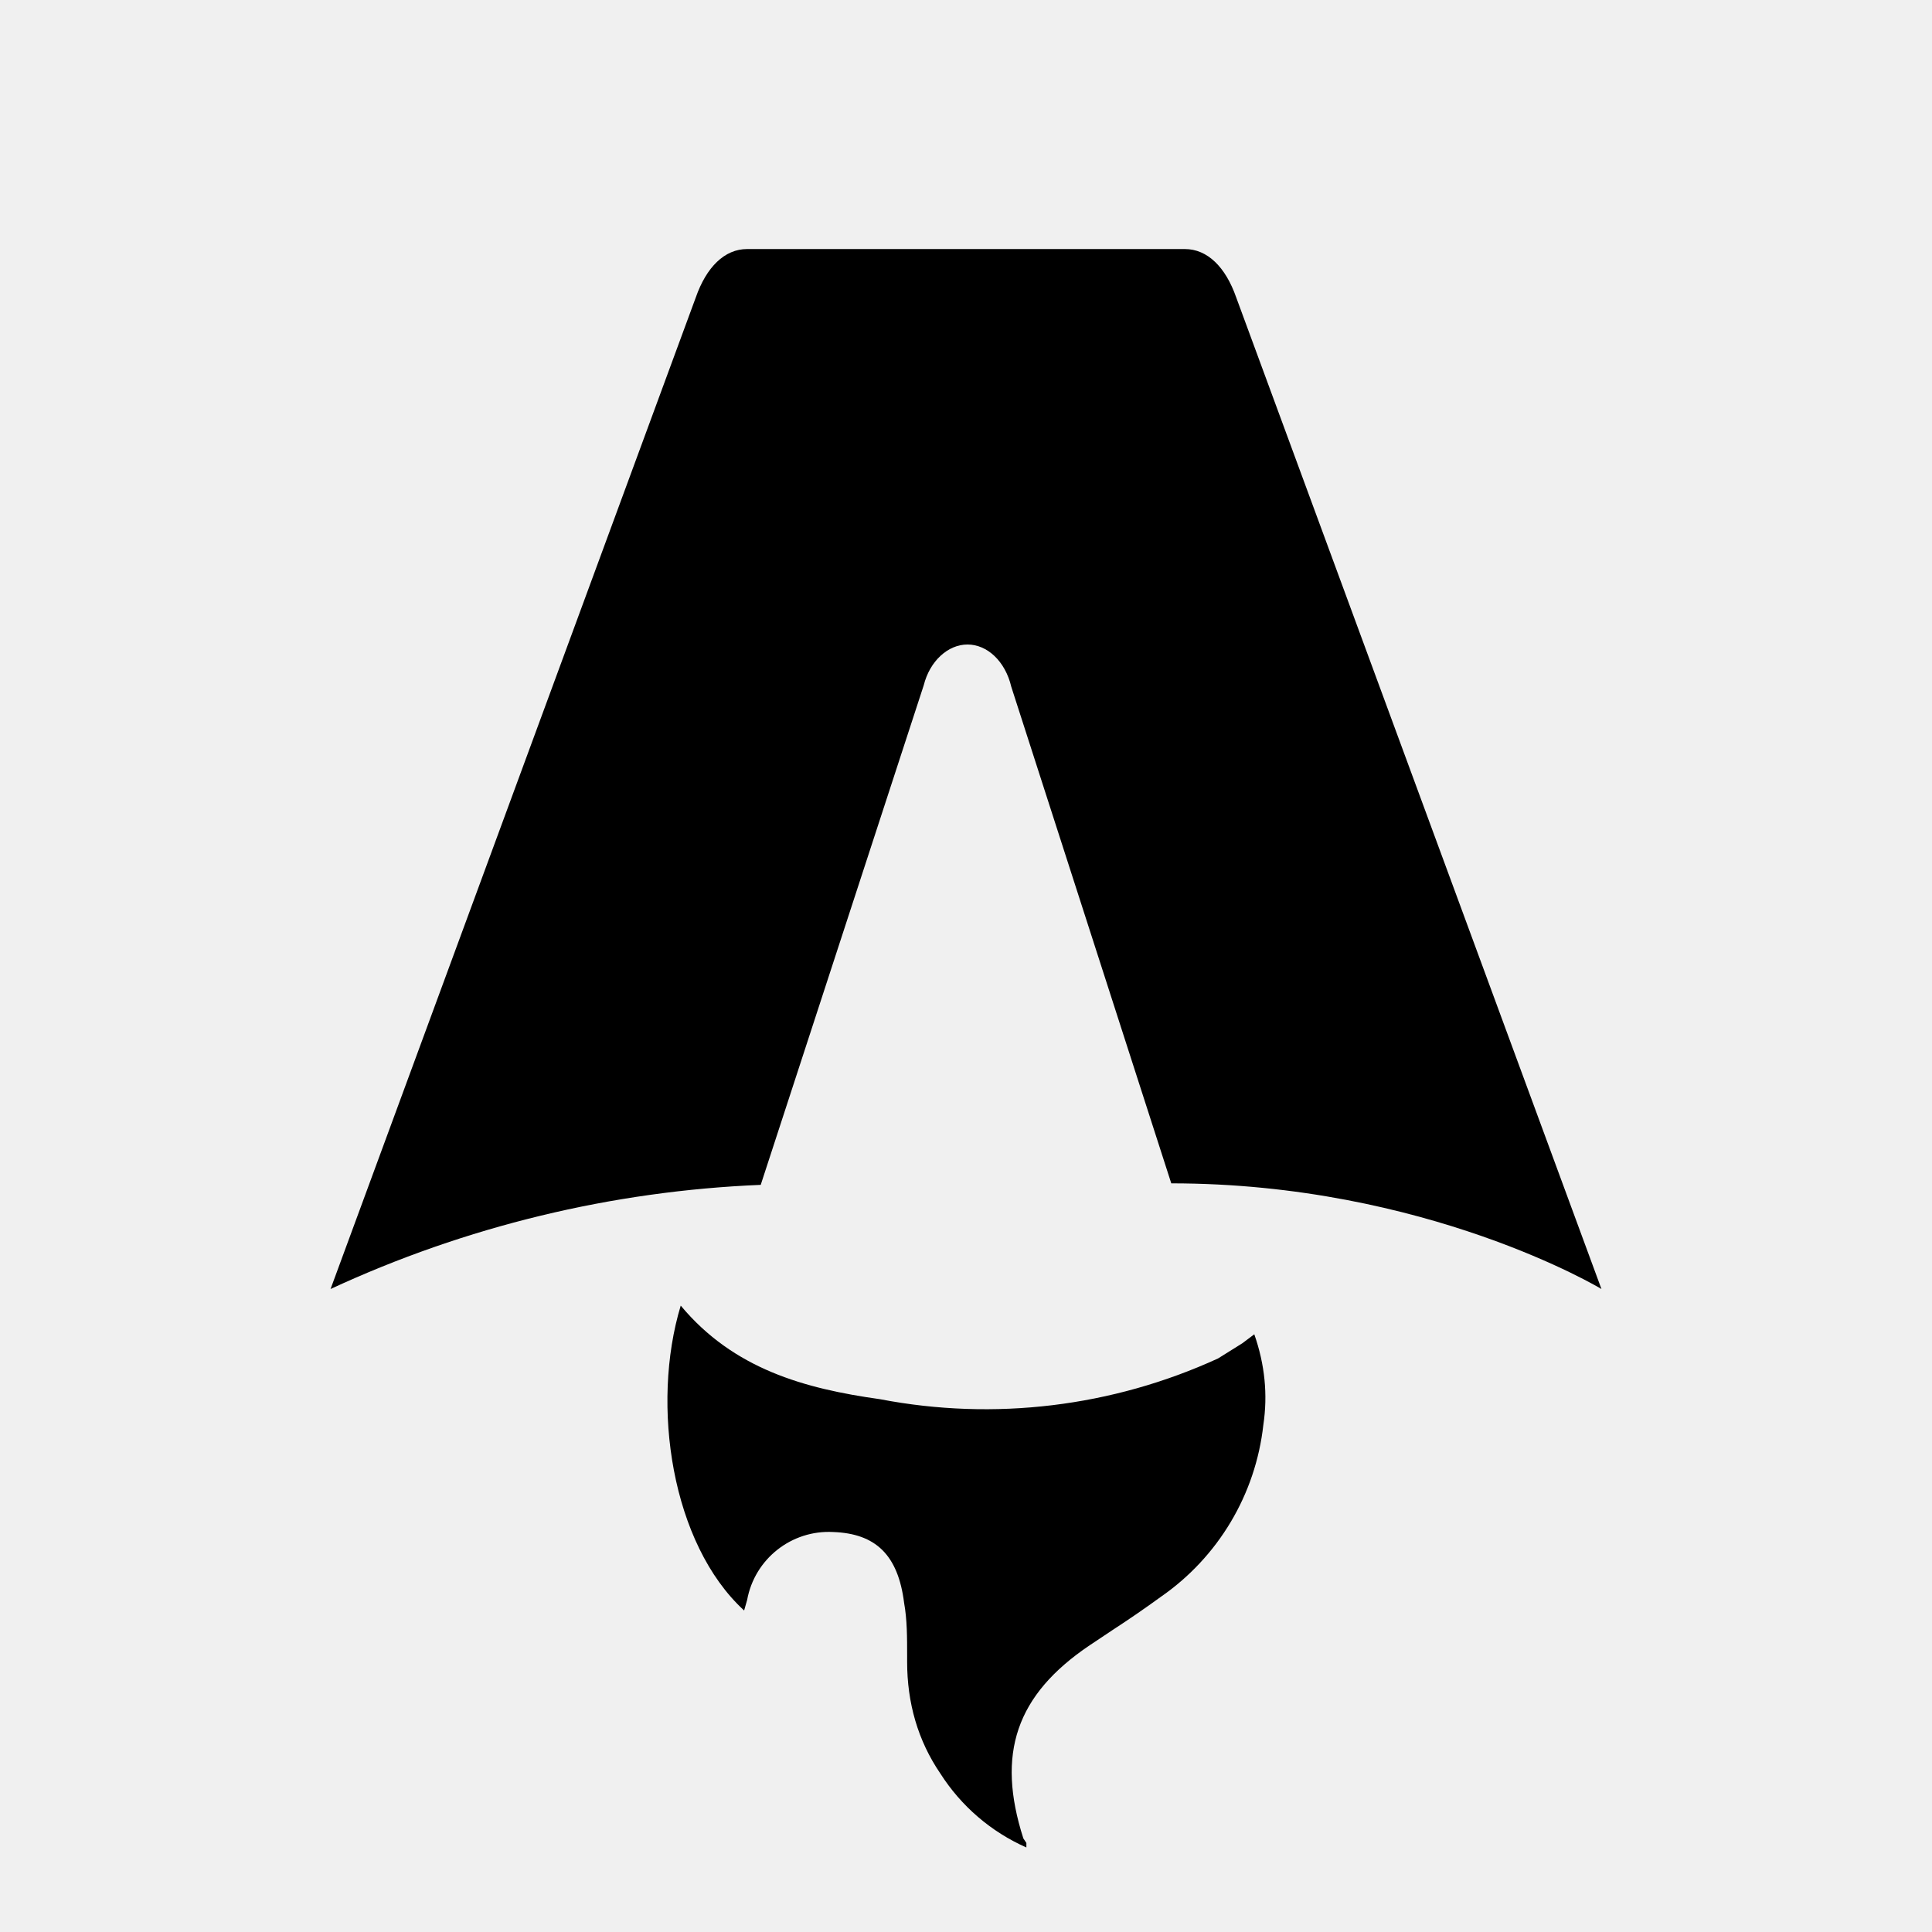
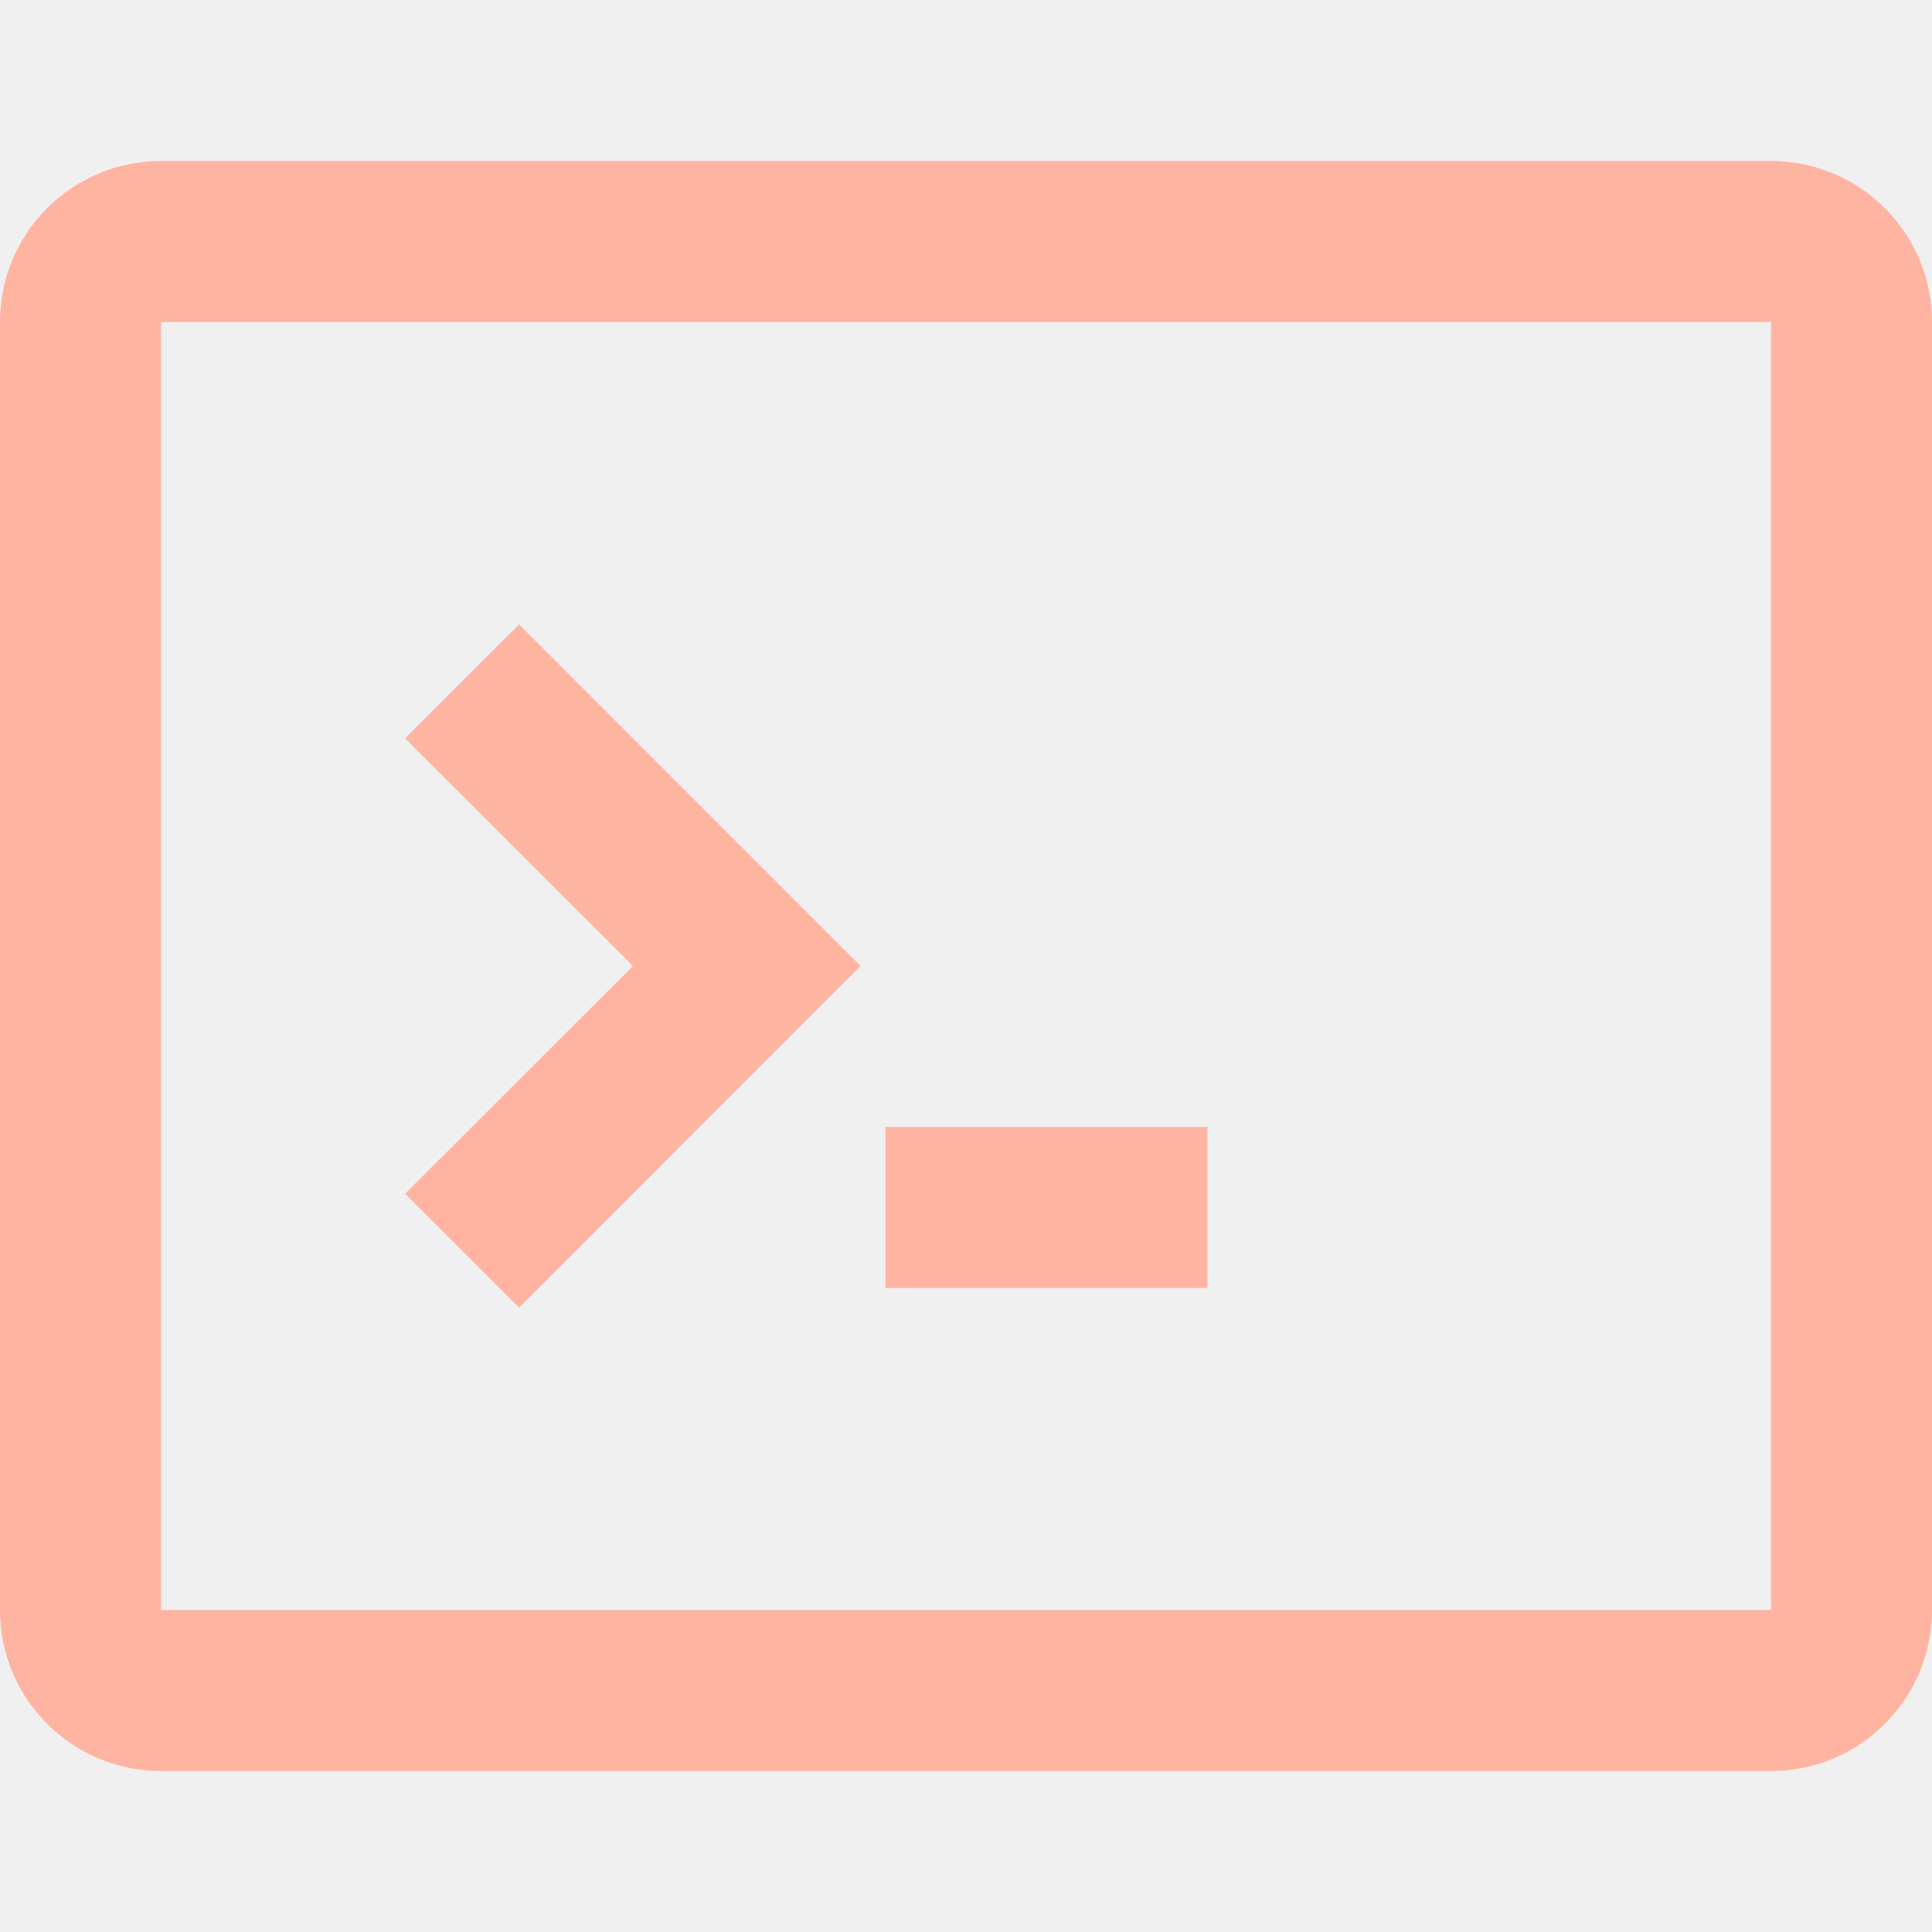
- <svg xmlns="http://www.w3.org/2000/svg" fill="none" viewBox="0 0 128 128">
-   <path d="M50.4 78.5a75.1 75.1 0 0 0-28.5 6.9l24.2-65.7c.7-2 1.9-3.2 3.4-3.2h29c1.5 0 2.7 1.2 3.4 3.2l24.2 65.7s-11.6-7-28.5-7L67 45.5c-.4-1.7-1.6-2.8-2.9-2.8-1.3 0-2.5 1.1-2.9 2.7L50.4 78.5Zm-1.1 28.2Zm-4.2-20.2c-2 6.6-.6 15.8 4.2 20.2a17.5 17.5 0 0 1 .2-.7 5.5 5.5 0 0 1 5.7-4.5c2.8.1 4.3 1.5 4.7 4.7.2 1.1.2 2.3.2 3.5v.4c0 2.7.7 5.2 2.2 7.4a13 13 0 0 0 5.7 4.9v-.3l-.2-.3c-1.8-5.6-.5-9.5 4.4-12.8l1.5-1a73 73 0 0 0 3.2-2.2 16 16 0 0 0 6.8-11.4c.3-2 .1-4-.6-6l-.8.6-1.6 1a37 37 0 0 1-22.4 2.7c-5-.7-9.7-2-13.2-6.2Z" />
-   <style>
-         path { fill: #000; }
-         @media (prefers-color-scheme: dark) {
-             path { fill: #FFF; }
-         }
-     </style>
+ <svg xmlns="http://www.w3.org/2000/svg" width="800px" height="800px" viewBox="0 0 24.00 24.00" fill="none" stroke="#FFB4A2" stroke-width="0">
+   <g id="SVGRepo_bgCarrier" stroke-width="0" />
+   <g id="SVGRepo_tracerCarrier" stroke-linecap="round" stroke-linejoin="round" stroke="#CCCCCC" stroke-width="0.096" />
+   <g id="SVGRepo_iconCarrier">
+     <path d="M5.033 14.828L6.448 16.243L10.69 12L6.448 7.757L5.033 9.172L7.862 12L5.033 14.828Z" fill="#FFB4A2" />
+     <path d="M15 14H11V16H15V14Z" fill="#FFB4A2" />
+     <path fill-rule="evenodd" clip-rule="evenodd" d="M2 2C0.895 2 0 2.895 0 4V20C0 21.105 0.895 22 2 22H22C23.105 22 24 21.105 24 20V4C24 2.895 23.105 2 22 2H2ZM22 4H2L2 20H22V4Z" fill="#FFB4A2" />
+   </g>
</svg>
